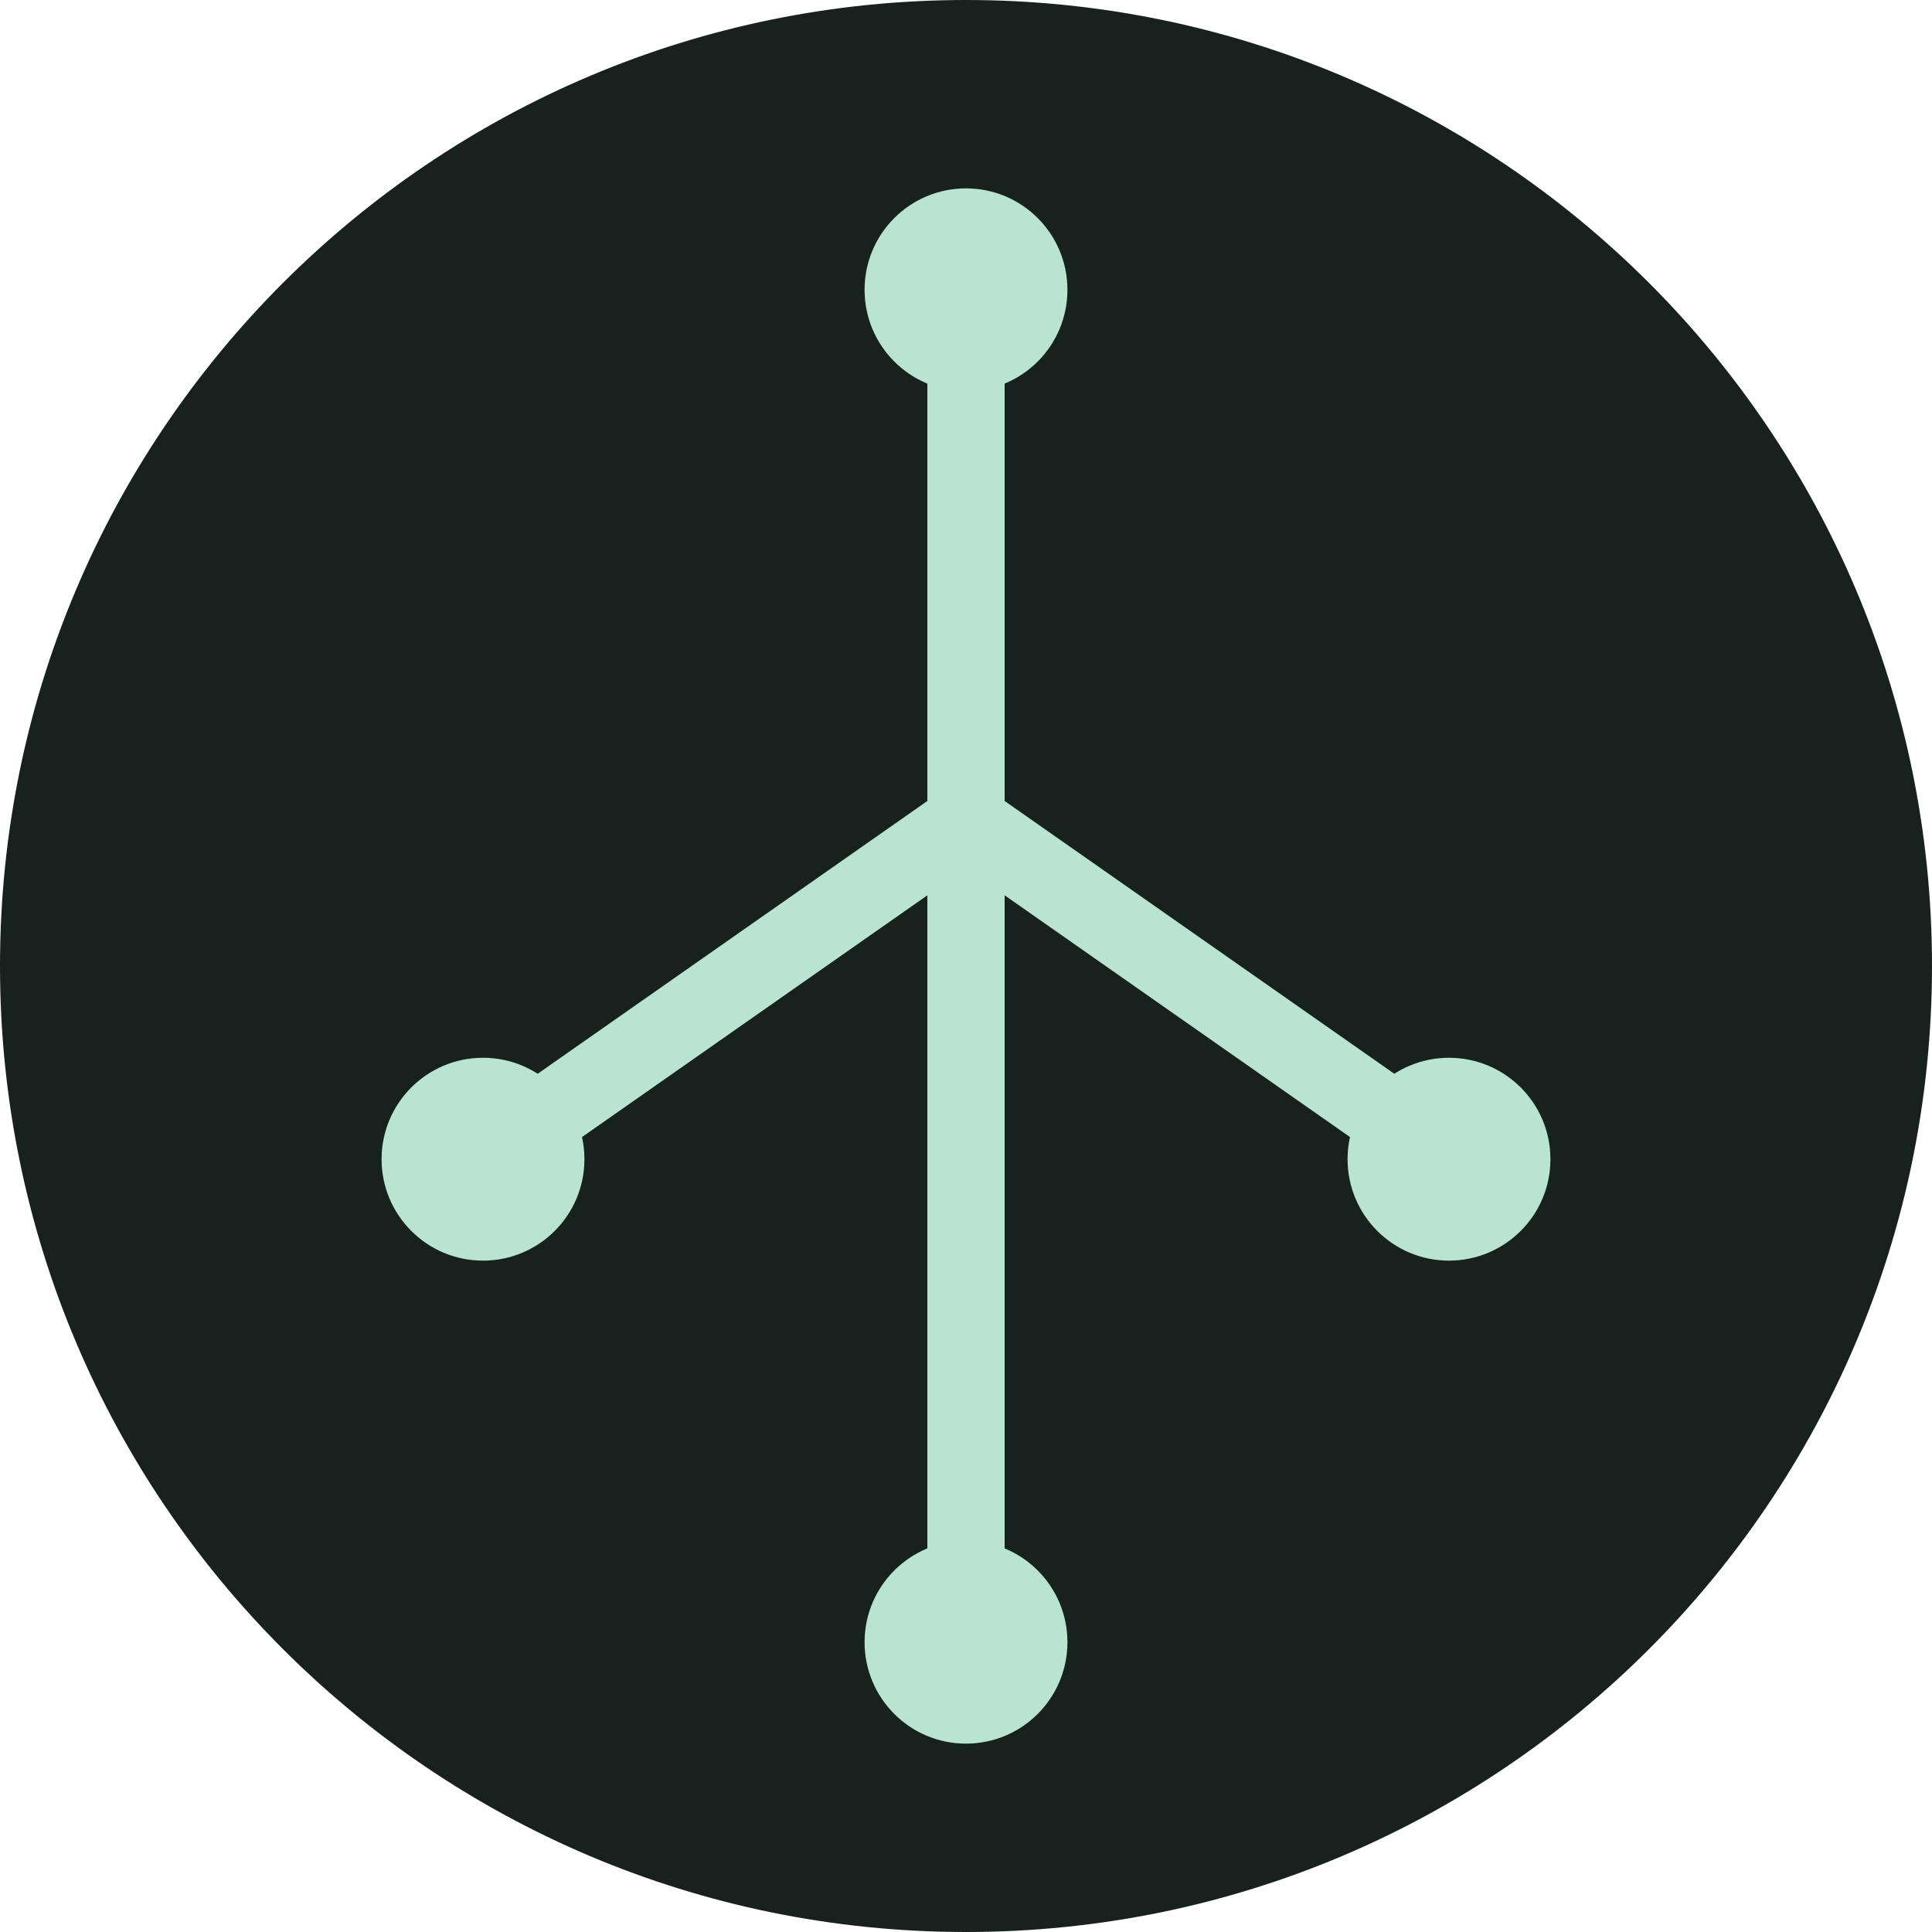
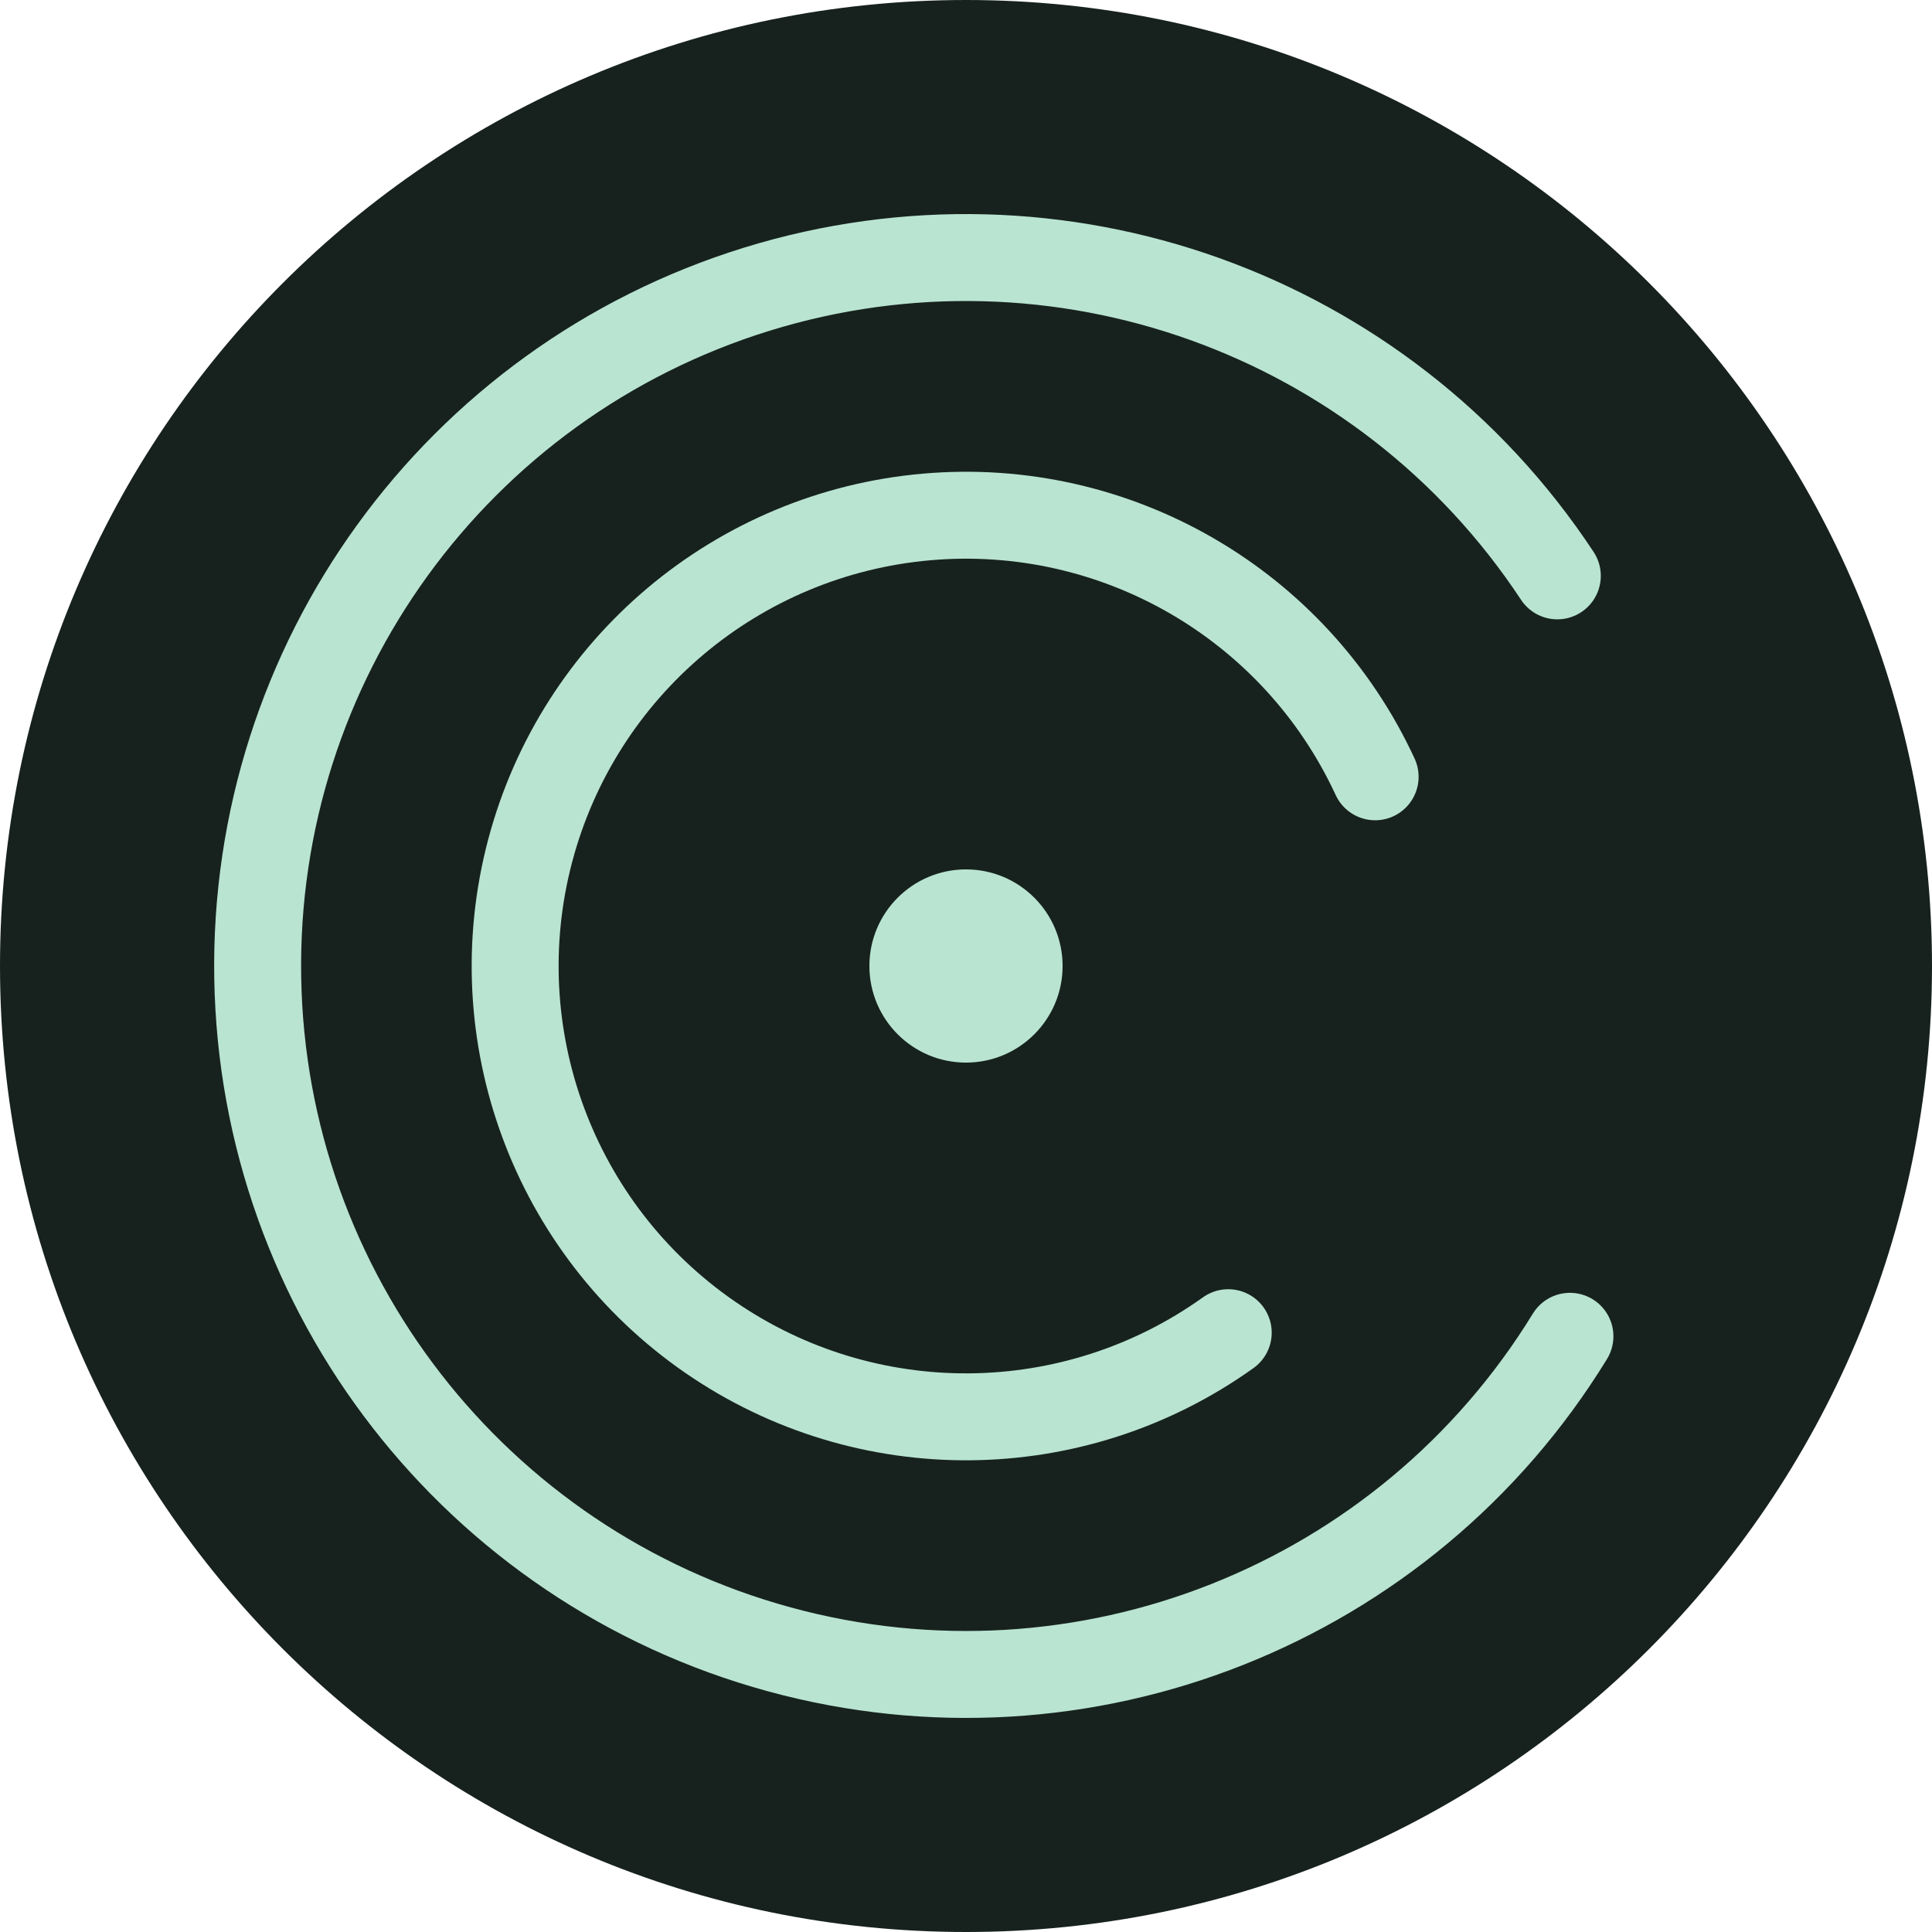
<svg xmlns="http://www.w3.org/2000/svg" viewBox="0 0 40 40">
  <rect width="40" height="40" rx="20" fill="#17221f" />
-   <g fill="none" stroke="#b9e4d1" stroke-linecap="round" stroke-width="1.6">
-     <path d="M20 6v11m0 0 10 7M20 17 10 24m10-7v17" />
-   </g>
-   <g fill="#b9e4d1">
-     <circle cx="20" cy="6" r="2.1" />
-     <circle cx="10" cy="24" r="2.1" />
-     <circle cx="30" cy="24" r="2.1" />
-     <circle cx="20" cy="34" r="2.1" />
+   <g transform="scale(1.333333)" stroke="#b9e4d1" stroke-linecap="round" stroke-width="1.35">
+     <path fill="none" d="M24.378 20.75 A11 11 0 1 1 24.182 8.942" />
+     <path fill="none" d="M19.072 20.694 A7 7 0 1 1 21.353 12.062" />
+     <circle cx="15" cy="15" r="1.5" fill="#b9e4d1" stroke="none" />
  </g>
</svg>
